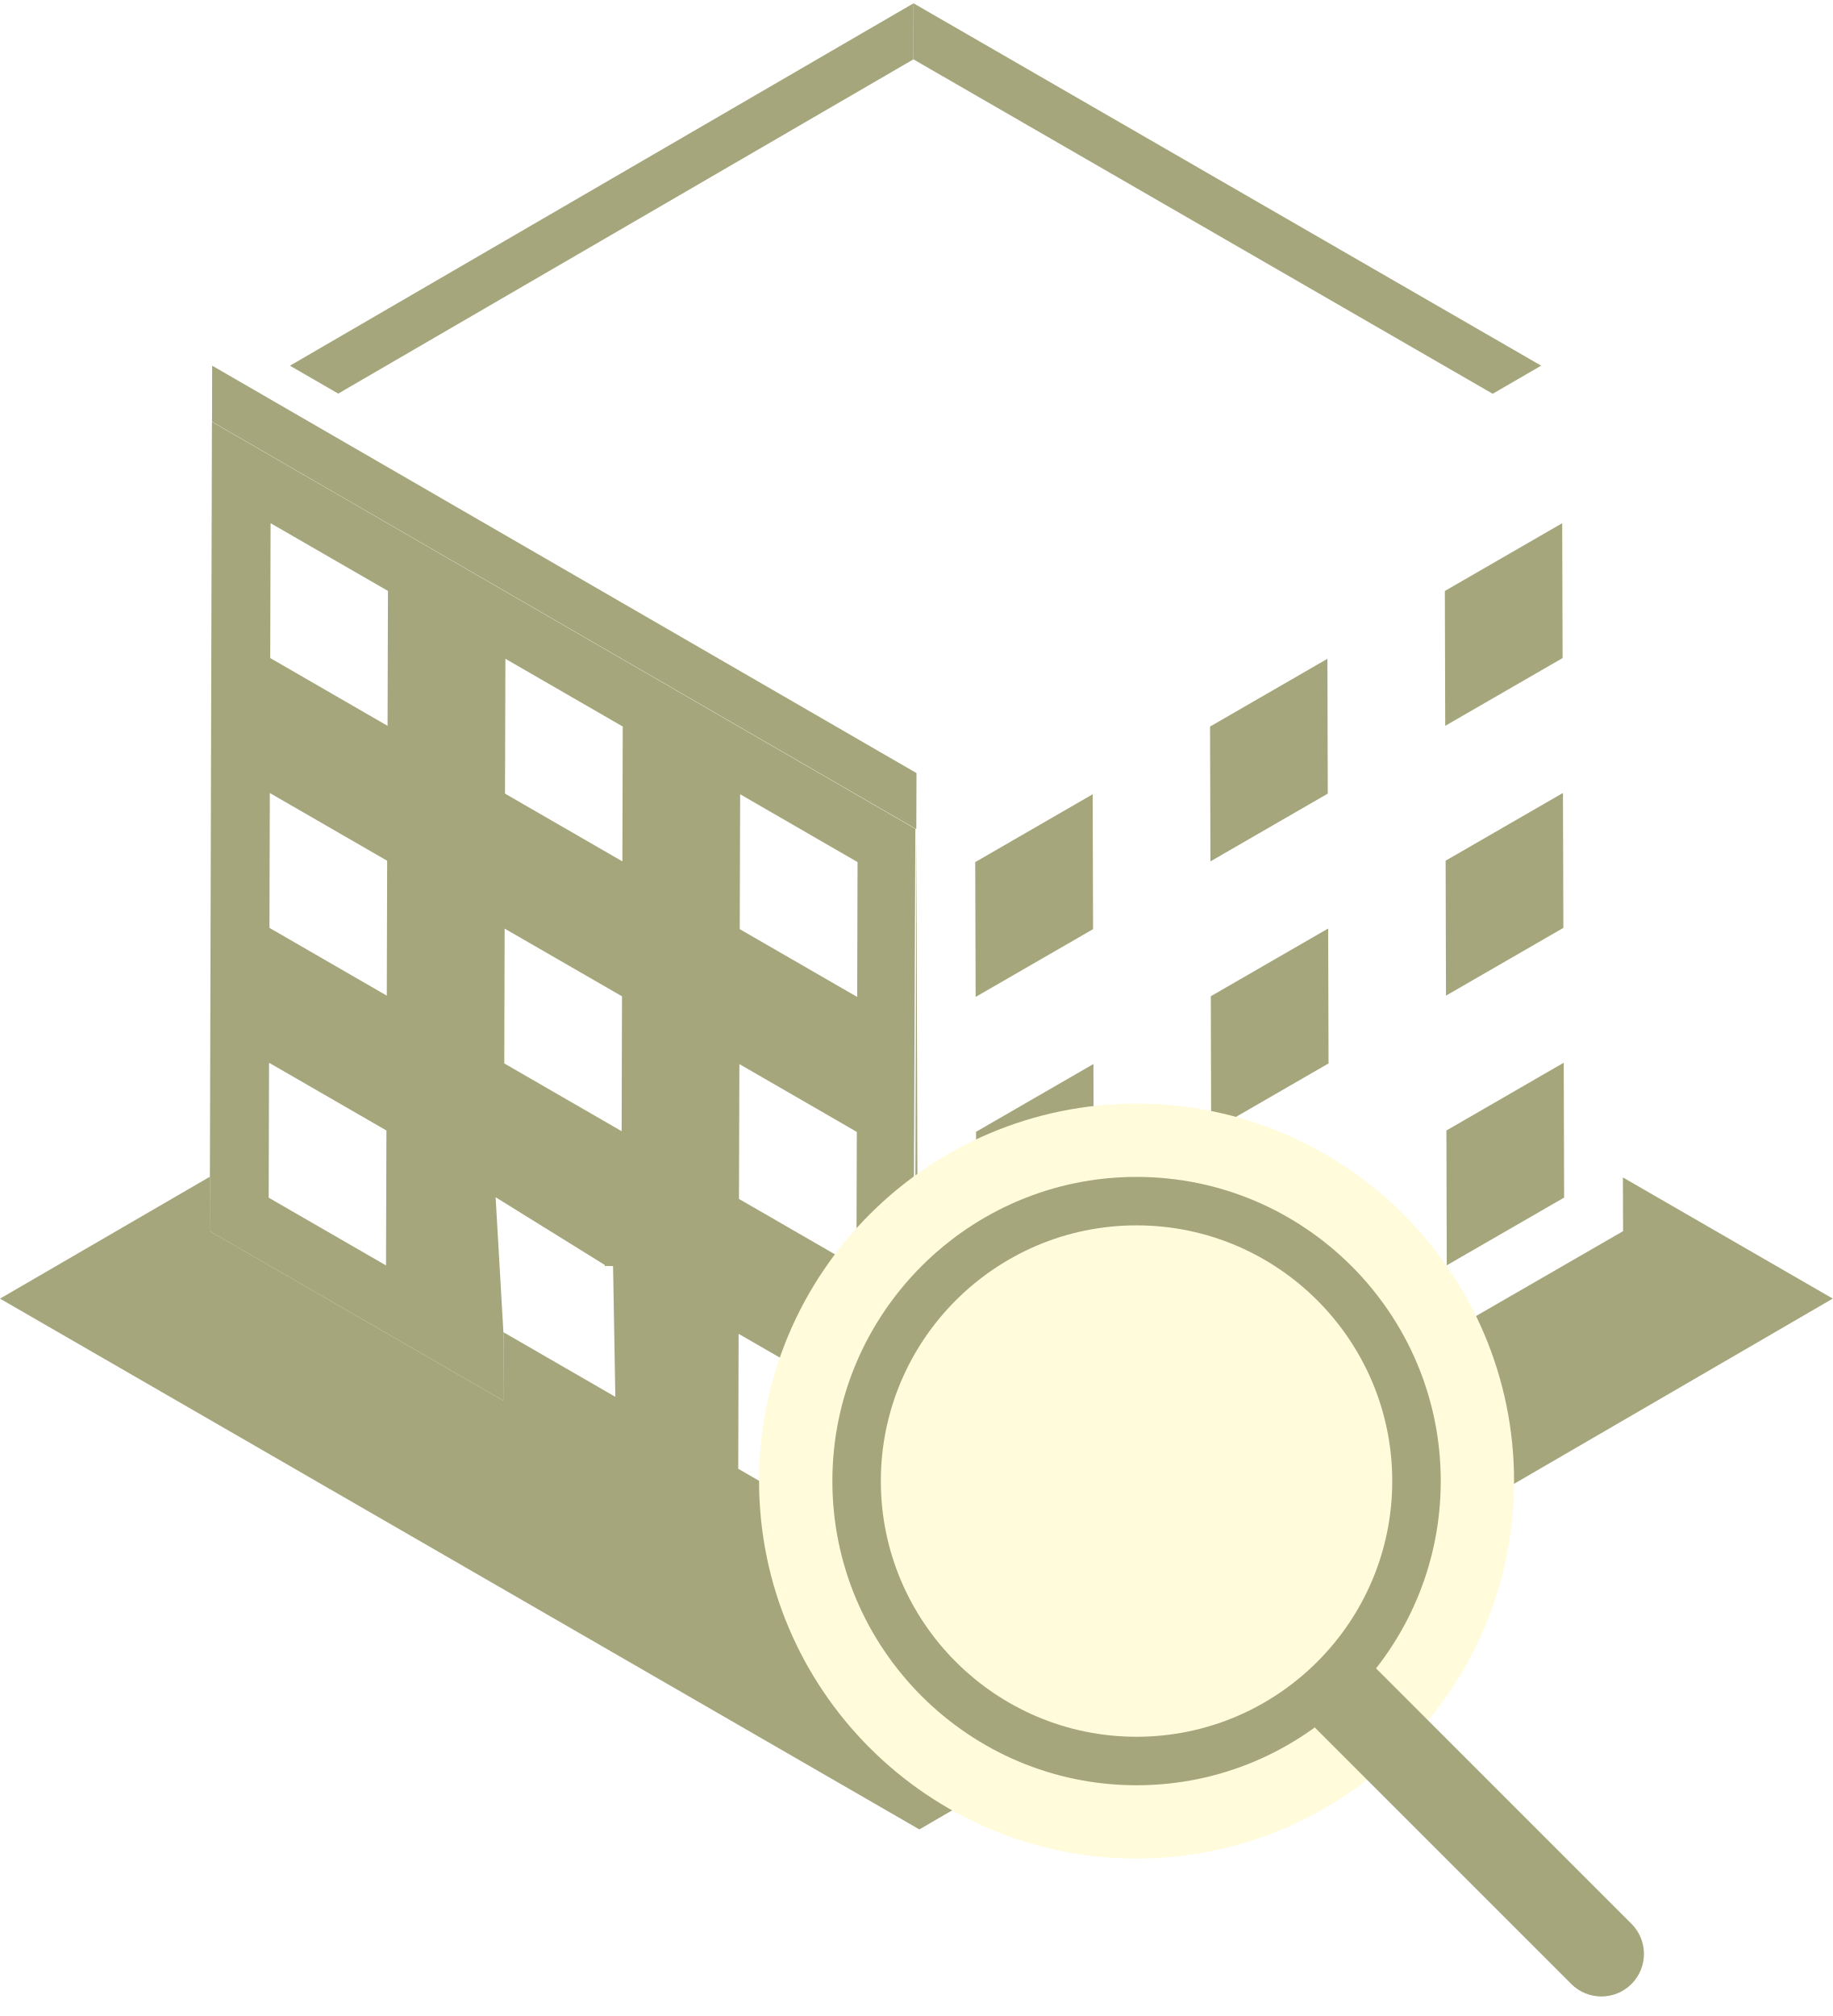
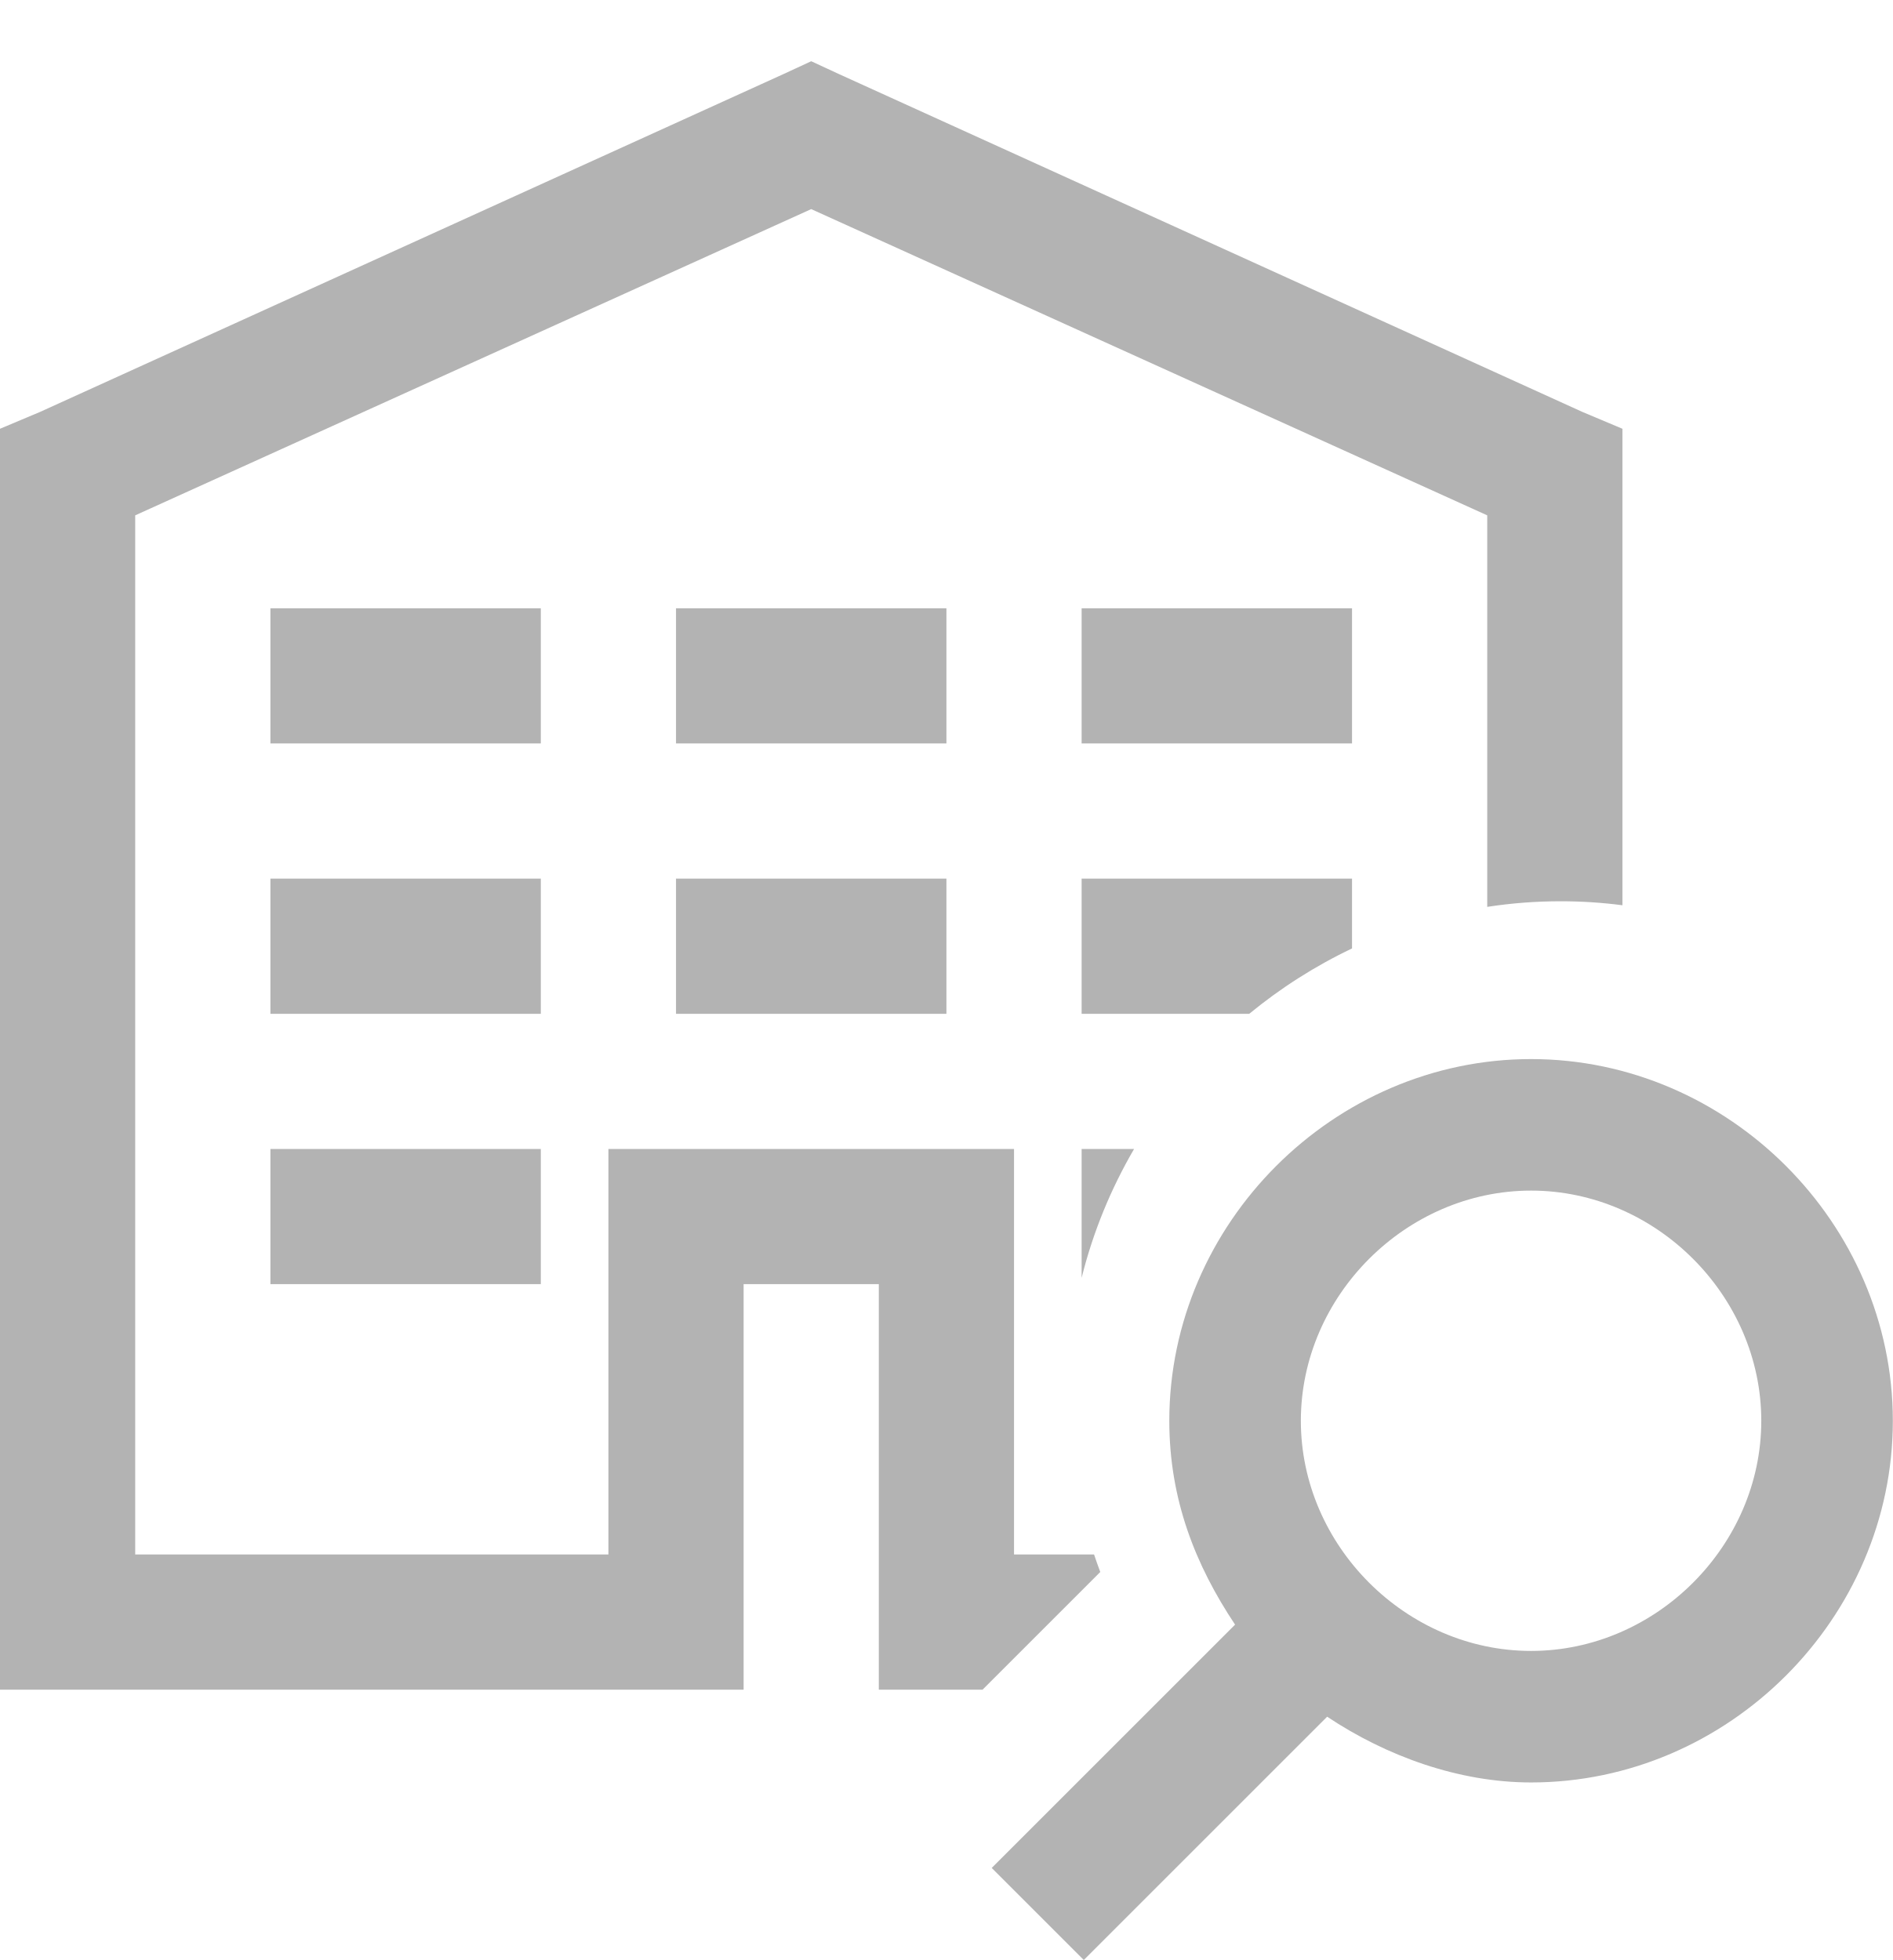
- <svg xmlns="http://www.w3.org/2000/svg" width="50px" height="55px" viewBox="0 0 50 55" version="1.1">
+ <svg xmlns="http://www.w3.org/2000/svg" width="28px" height="29px" viewBox="0 0 28 29" version="1.1">
  <defs />
-   <g id="Открытие-счета" stroke="none" stroke-width="1" fill="none" fill-rule="evenodd">
-     <g id="открытие-счета-1" transform="translate(-304, -399)">
-       <g id="noun_18231" transform="translate(304, 399)">
-         <path d="M44.274,32.122 L44.279,33.588 L36.27,38.211 L33.069,40.059 L25.063,44.681 L25,22.619 L24.938,44.681 L16.933,40.059 L16.948,34.54 L16.945,34.538 L16.935,38.193 L13.736,36.346 L13.73,38.211 L5.723,33.588 L5.727,32.102 L0,35.429 L25.081,49.91 L50,35.428 L44.274,32.122 Z" id="Shape" fill="#A6A67C" />
-         <path d="M13.73,38.211 L13.736,36.346 L13.733,36.344 L13.521,32.663 L16.5,34.511 L16.5,34.538 L16.725,34.54 L16.821,40.059 L24.881,44.681 L24.972,22.619 L24.985,22.62 L8.535,13.1 L5.782,11.508 L5.726,32.102 L5.721,33.588 L13.73,38.211 L13.73,38.211 Z M23.343,41.92 L20.14,40.071 L20.15,36.389 L23.355,38.239 L23.343,41.92 L23.343,41.92 Z M23.364,34.559 L20.16,32.709 L20.171,29.03 L23.375,30.881 L23.364,34.559 L23.364,34.559 Z M23.395,23.52 L23.385,27.198 L20.181,25.349 L20.192,21.669 L23.395,23.52 L23.395,23.52 Z M13.788,17.973 L16.989,19.821 L16.979,23.5 L13.777,21.651 L13.788,17.973 L13.788,17.973 Z M16.969,27.181 L16.959,30.861 L13.757,29.012 L13.767,25.334 L16.969,27.181 L16.969,27.181 Z M7.382,14.274 L10.584,16.122 L10.573,19.802 L7.372,17.953 L7.382,14.274 L7.382,14.274 Z M7.361,21.635 L10.562,23.483 L10.552,27.163 L7.351,25.314 L7.361,21.635 L7.361,21.635 Z M10.542,30.842 L10.531,34.523 L7.33,32.675 L7.34,28.994 L10.542,30.842 L10.542,30.842 Z" id="Shape" fill="#A6A67C" />
-         <path d="M29.809,21.669 L26.605,23.52 L26.616,27.198 L29.82,25.349 L29.809,21.669 Z" id="Shape" fill="#A6A67C" />
-         <path d="M33.022,23.5 L36.223,21.651 L36.213,17.973 L33.011,19.822 L33.022,23.5 Z" id="Shape" fill="#A6A67C" />
-         <path d="M42.629,17.953 L42.618,14.274 L39.417,16.123 L39.427,19.802 L42.629,17.953 Z" id="Shape" fill="#A6A67C" />
-         <path d="M29.83,29.028 L26.627,30.878 L26.637,34.559 L29.84,32.709 L29.83,29.028 Z" id="Shape" fill="#A6A67C" />
-         <path d="M33.032,27.179 L33.042,30.861 L36.244,29.012 L36.234,25.331 L33.032,27.179 Z" id="Shape" fill="#A6A67C" />
-         <path d="M39.448,27.163 L42.65,25.314 L42.639,21.633 L39.438,23.481 L39.448,27.163 Z" id="Shape" fill="#A6A67C" />
-         <path d="M26.647,38.239 L26.657,41.917 L29.861,40.068 L29.851,36.389 L26.647,38.239 Z" id="Shape" fill="#A6A67C" />
-         <path d="M33.053,34.54 L33.069,40.059 L36.27,38.211 L36.255,32.691 L33.053,34.54 Z" id="Shape" fill="#A6A67C" />
-         <path d="M39.459,30.842 L39.469,34.52 L42.671,32.672 L42.66,28.993 L39.459,30.842 Z" id="Shape" fill="#A6A67C" />
-         <path d="M24.919,1.619 L40.722,10.743 L42.044,9.976 L24.922,0.09 L24.919,1.619 Z" id="Shape" fill="#A6A67C" />
-         <path d="M9.227,10.738 L24.919,1.619 L24.922,0.09 L7.91,9.977 L9.227,10.738 Z" id="Shape" fill="#A6A67C" />
-         <path d="M24.998,22.62 L25.003,21.091 L5.788,9.976 L5.784,11.504 L8.542,13.1 L24.998,22.62 Z" id="Shape" fill="#A6A67C" />
-         <g id="Group" transform="translate(21, 31)">
-           <path d="M10.006,18.705 C4.879,18.705 0.708,14.533 0.708,9.406 C0.708,4.28 4.879,0.108 10.006,0.108 C15.134,0.108 19.305,4.279 19.305,9.406 C19.305,14.534 15.133,18.705 10.006,18.705 L10.006,18.705 Z" id="Path" stroke="#FFFBDB" stroke-width="2" fill="#A5A67C" />
-           <path d="M10.006,2.43 C6.159,2.43 3.03,5.559 3.03,9.406 C3.03,13.253 6.159,16.382 10.006,16.382 C13.853,16.382 16.982,13.253 16.982,9.406 C16.982,5.559 13.853,2.43 10.006,2.43 L10.006,2.43 Z" id="Path" fill="#FFFBDB" />
-           <path d="M22.688,23.467 C22.39,23.467 22.093,23.354 21.866,23.127 L14.895,16.156 C14.442,15.703 14.442,14.967 14.895,14.514 C15.349,14.06 16.084,14.06 16.538,14.514 L23.508,21.485 C23.962,21.938 23.962,22.674 23.508,23.127 C23.282,23.354 22.984,23.467 22.688,23.467 L22.688,23.467 Z" id="Shape" fill="#A5A67C" />
-         </g>
+   <g id="Page-1" stroke="none" stroke-width="1" fill="none" fill-rule="evenodd" opacity="0.3">
+     <g id="Group-2" fill="#000000">
+       <g id="Group">
+         <path d="M14.535,25 L14,25 L13,25 L13,24 L13,19 L11,19 L11,24 L11,25 L10,25 L1,25 L0,25 L0,24 L0,7 L0,6.344 L0.594,6.094 L11.594,1.094 L12,0.906 L12.406,1.094 L23.406,6.094 L24,6.344 L24,7 L24,13.394 C23.701,13.355 23.396,13.335 23.086,13.335 C22.718,13.335 22.355,13.363 22,13.418 L22,7.625 L12,3.094 L2,7.625 L2,23 L9,23 L9,18 L9,17 L10,17 L14,17 L15,17 L15,18 L15,23 L16.184,23 C16.214,23.089 16.244,23.175 16.276,23.259 L14.535,25 Z M18.48,15 L16,15 L16,13 L20,13 L20,14.033 C19.454,14.293 18.943,14.619 18.48,15 L18.48,15 Z M16,18.907 L16,17 L16.776,17 C16.432,17.59 16.168,18.231 16,18.907 L16,18.907 Z M20,9 L20,11 L16,11 L16,9 L20,9 Z M8,9 L8,11 L4,11 L4,9 L8,9 Z M14,9 L14,11 L10,11 L10,9 L14,9 Z M8,13 L8,15 L4,15 L4,13 L8,13 Z M14,13 L14,15 L10,15 L10,13 L14,13 Z M8,17 L8,19 L4,19 L4,17 L8,17 Z" id="Shape" />
+       </g>
+       <g id="Group" transform="translate(14, 15)">
+         <path d="M8.649,0.67 C5.73,0.67 3.297,3.103 3.297,6.022 C3.297,7.189 3.686,8.162 4.27,9.038 L0.67,12.638 L2.032,14 L5.632,10.4 C6.508,10.984 7.578,11.373 8.649,11.373 C11.568,11.373 14,8.941 14,6.022 C14,3.103 11.568,0.67 8.649,0.67 L8.649,0.67 Z M8.649,9.427 C6.8,9.427 5.243,7.87 5.243,6.022 C5.243,4.173 6.8,2.616 8.649,2.616 C10.497,2.616 12.054,4.173 12.054,6.022 C12.054,7.87 10.497,9.427 8.649,9.427 L8.649,9.427 Z" id="Shape" />
      </g>
    </g>
  </g>
</svg>
